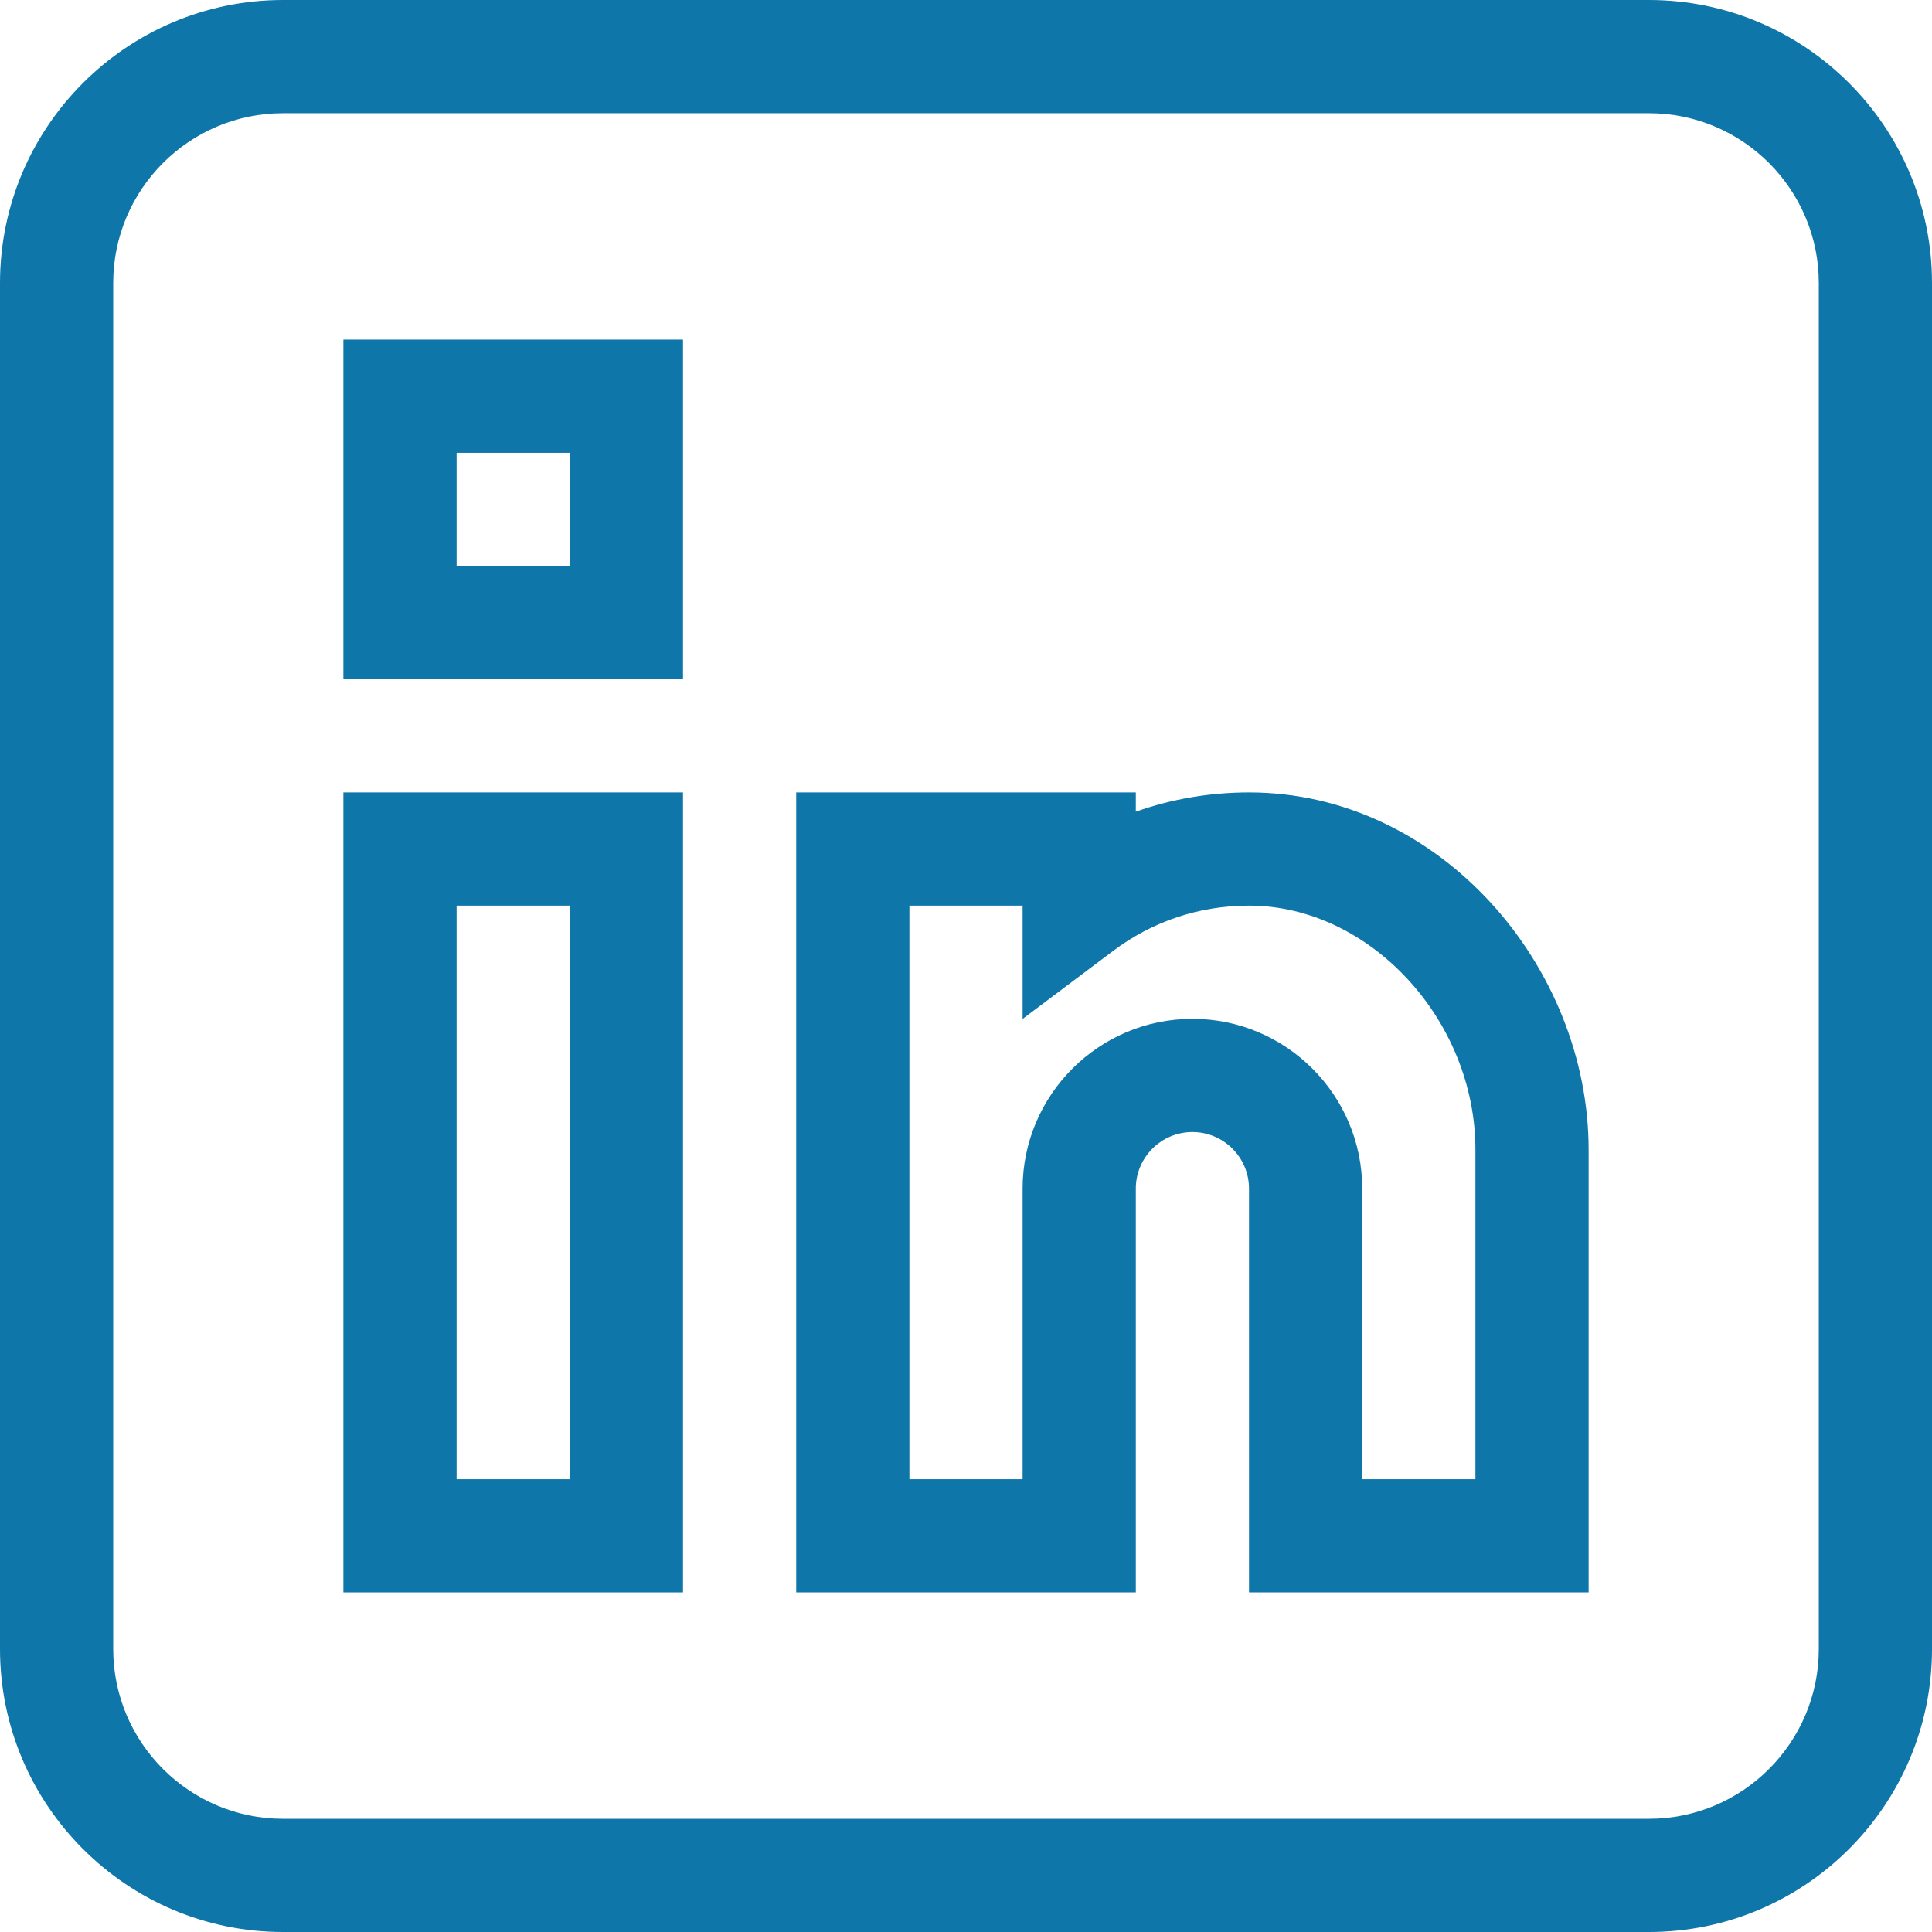
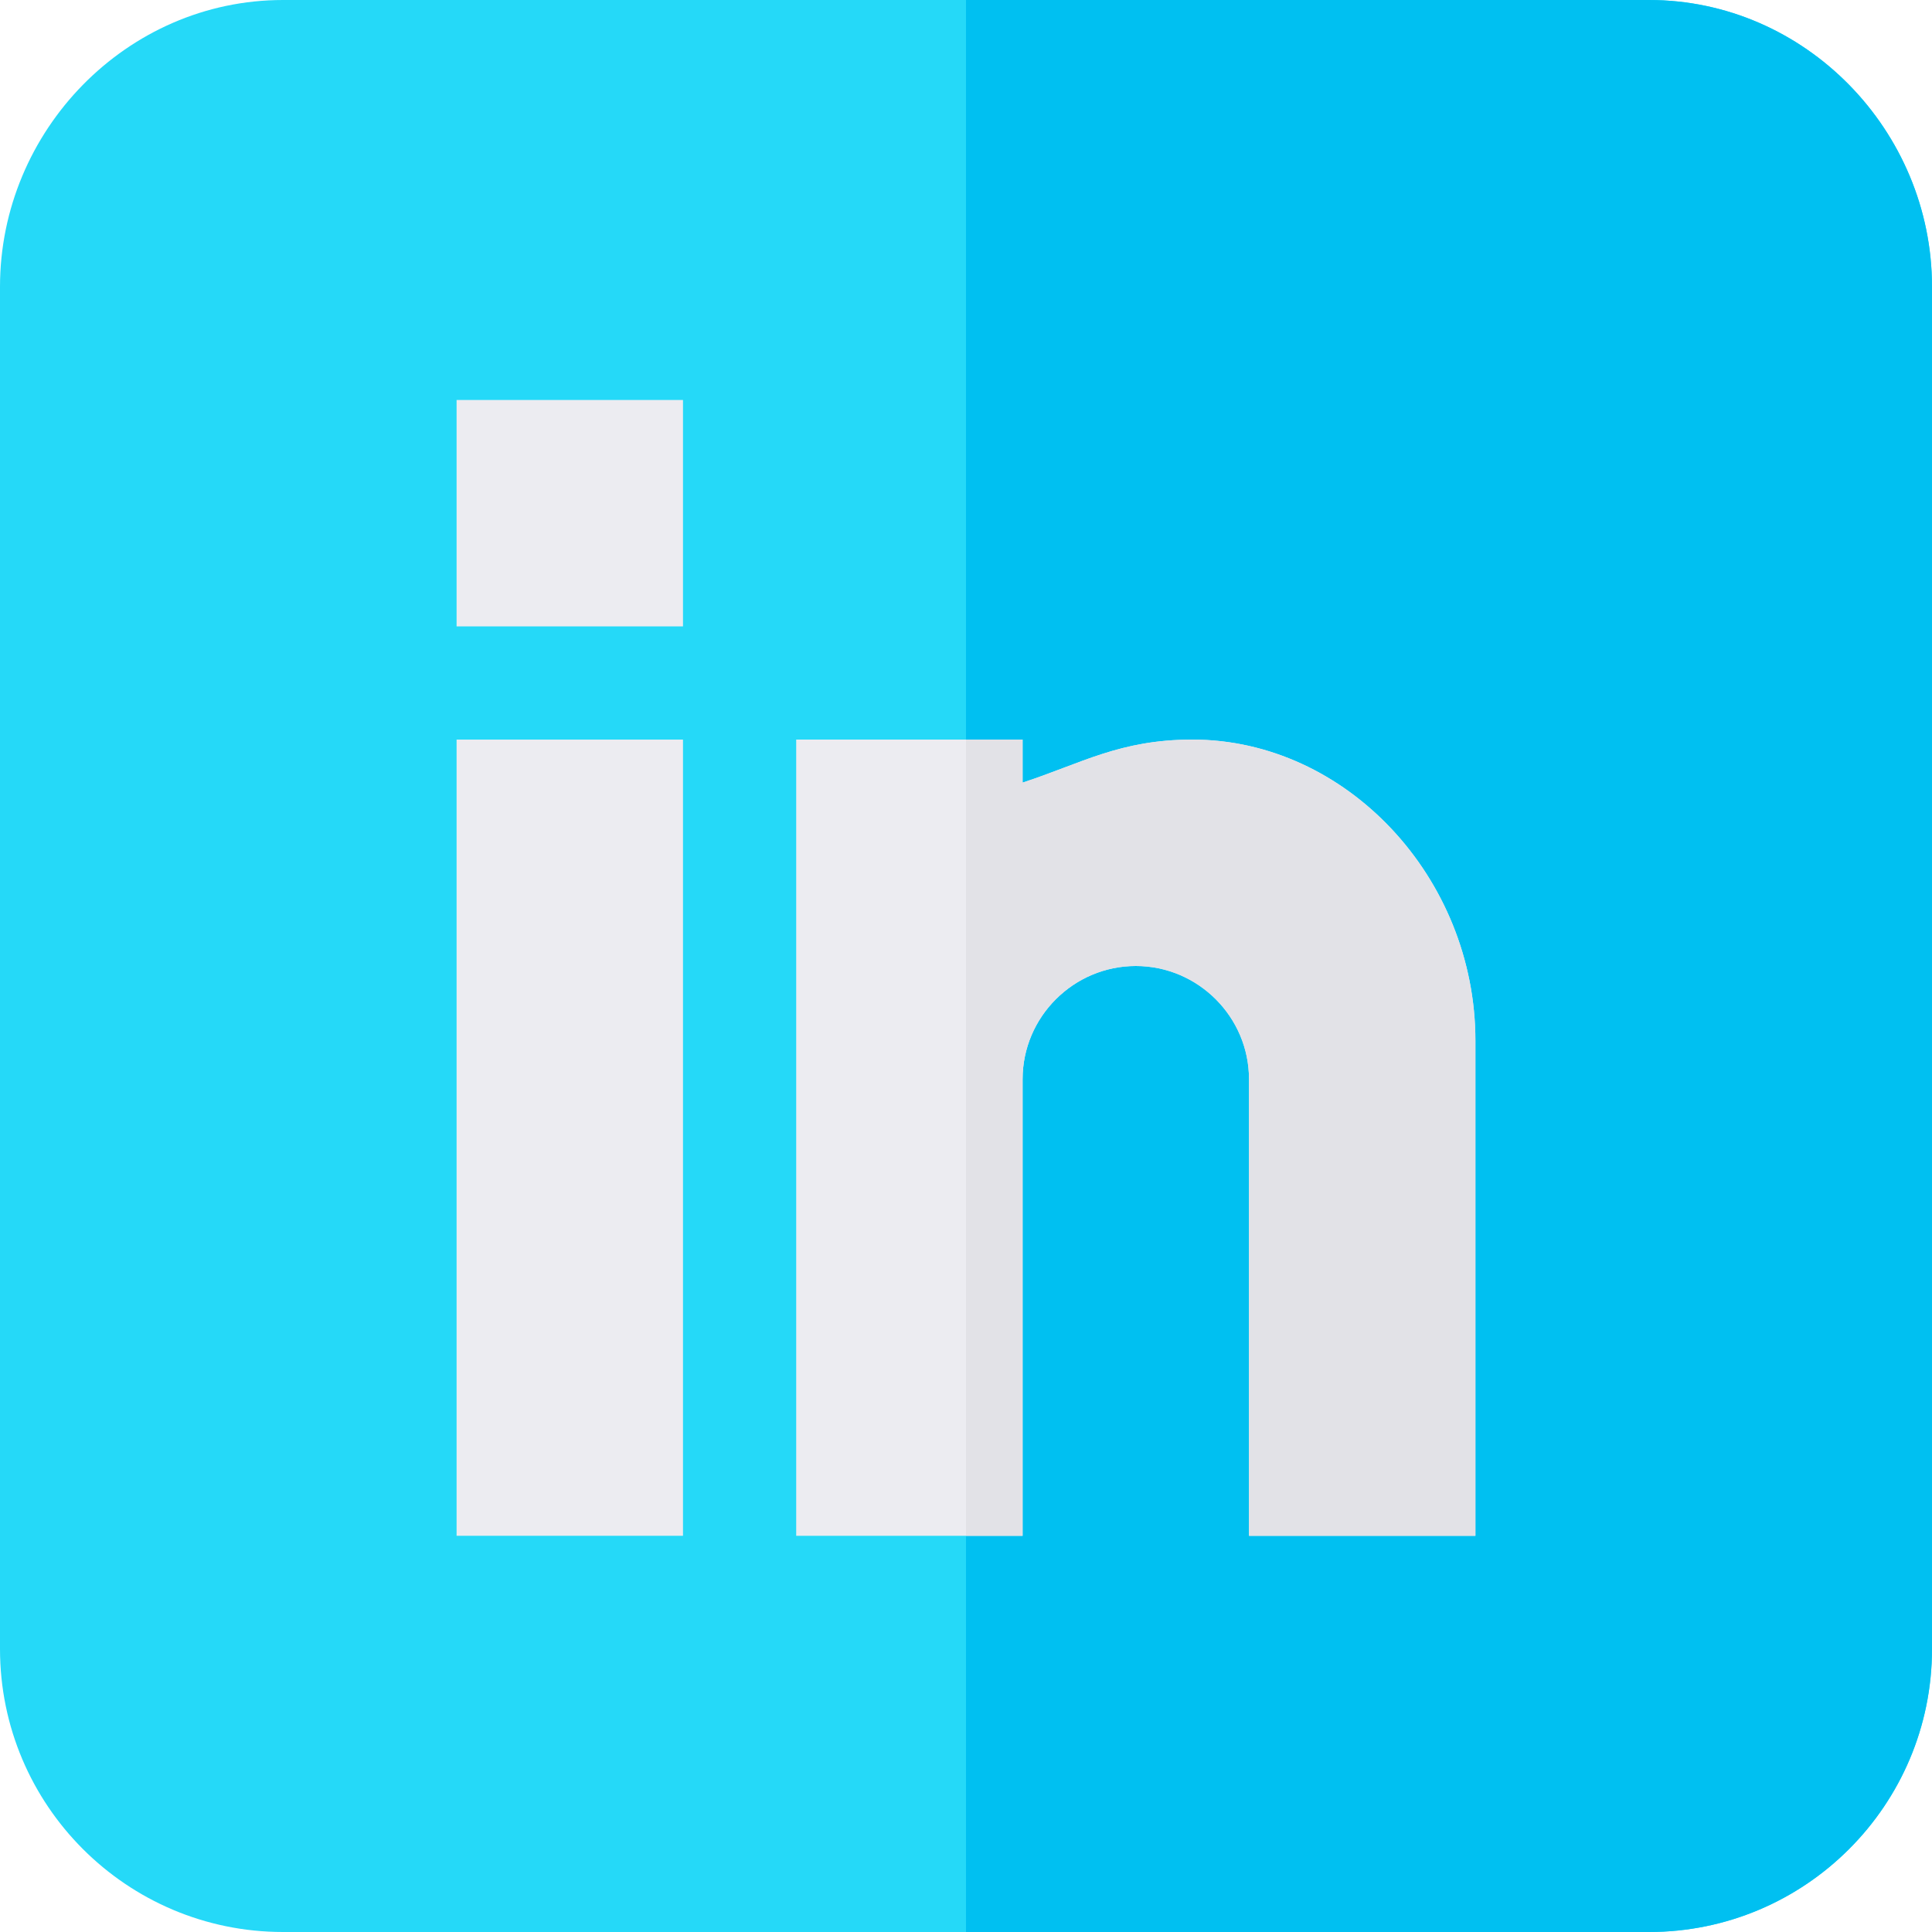
- <svg xmlns="http://www.w3.org/2000/svg" viewBox="0 0 512 512" width="512px" height="512px" class="">
-   <g>
-     <path d="m437 0h-362c-41.355 0-75 33.645-75 75v362c0 41.355 33.645 75 75 75h362c41.355 0 75-33.645 75-75v-362c0-41.355-33.645-75-75-75zm45 437c0 24.812-20.188 45-45 45h-362c-24.812 0-45-20.188-45-45v-362c0-24.812 20.188-45 45-45h362c24.812 0 45 20.188 45 45zm0 0" data-original="#000000" class="active-path" data-old_color="#000000" fill="#0E76A8" />
-     <path d="m91 422h90v-212h-90zm30-182h30v152h-30zm0 0" data-original="#000000" class="active-path" data-old_color="#000000" fill="#0E76A8" />
-     <path d="m331.086 210c-.027 0-.059 0-.086 0-10.371 0-20.473 1.734-30 5.102v-5.102h-90v212h90v-107c0-8.27 6.73-15 15-15s15 6.73 15 15v107h90v-117.312c0-48.547-39.383-94.641-89.914-94.688zm59.914 182h-30v-77c0-24.812-20.188-45-45-45s-44.996 20.188-45 44.996v77.004h-30v-152h30v30.02l24.008-18.031c10.441-7.844 22.887-11.988 35.992-11.988h.059c31.93.031 59.941 30.258 59.941 64.688zm0 0" data-original="#000000" class="active-path" data-old_color="#000000" fill="#0E76A8" />
-     <path d="m91 180h90v-90h-90zm30-60h30v30h-30zm0 0" data-original="#000000" class="active-path" data-old_color="#000000" fill="#0E76A8" />
+ <svg xmlns="http://www.w3.org/2000/svg" viewBox="0 0 512 512">
+   <path d="m437 0h-362c-41.398 0-75 34.602-75 76v361c0 41.398 33.602 75 75 75h362c41.398 0 75-33.602 75-75v-361c0-41.398-33.602-76-75-76zm0 0" fill="#25d9f8" />
+   <path d="m512 76v361c0 41.398-33.602 75-75 75h-181v-512h181c41.398 0 75 34.602 75 76zm0 0" fill="#00c0f1" />
+   <g fill="#ececf1">
+     <path d="m121 196h60v211h-60zm0 0" />
+     <path d="m121 106h60v60h-60zm0 0" />
+     <path d="m391 275.801v131.199h-60v-121c0-16.5-13.5-30-30-30s-30 13.5-30 30v121h-60v-211h60v11.398c15.602-5.098 25.801-11.398 45-11.398 40.801 0 75 36.598 75 79.801zm0 0" />
  </g>
+   <path d="m391 275.801v131.199h-60v-121c0-16.5-13.5-30-30-30s-30 13.5-30 30v121h-15v-211h15v11.398c15.602-5.098 25.801-11.398 45-11.398 40.801 0 75 36.598 75 79.801zm0 0" fill="#e2e2e7" />
</svg>
